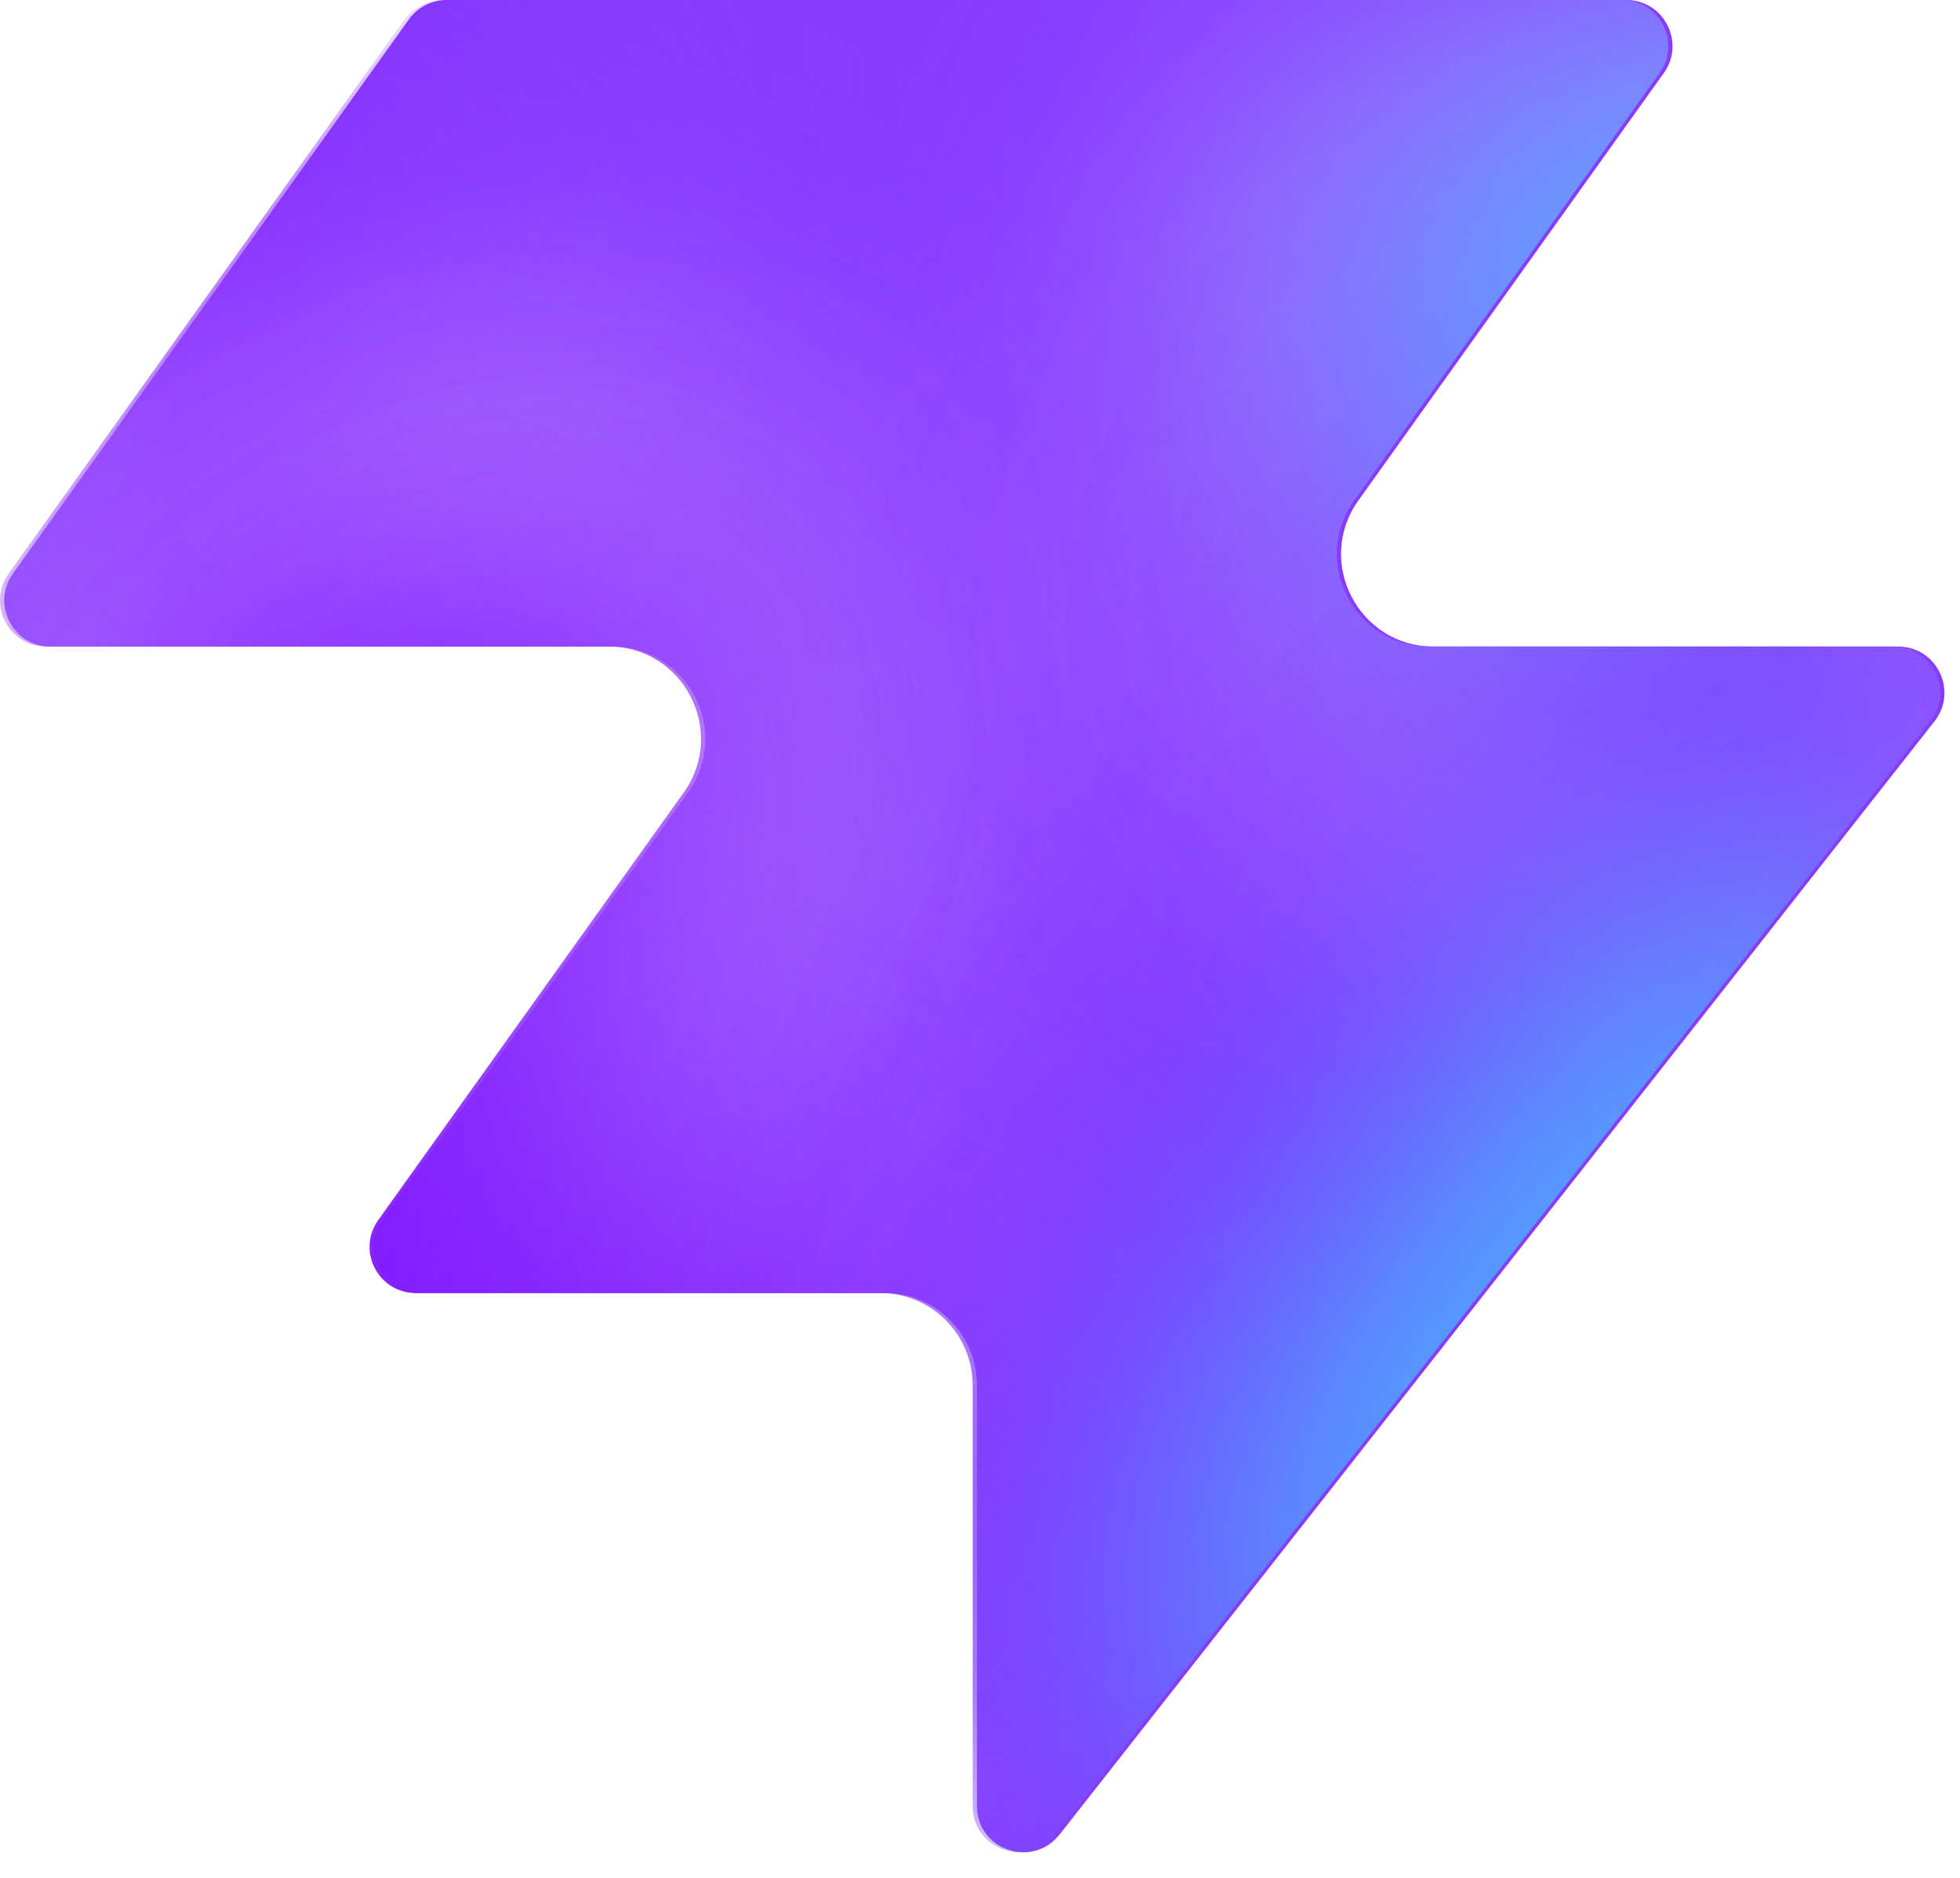
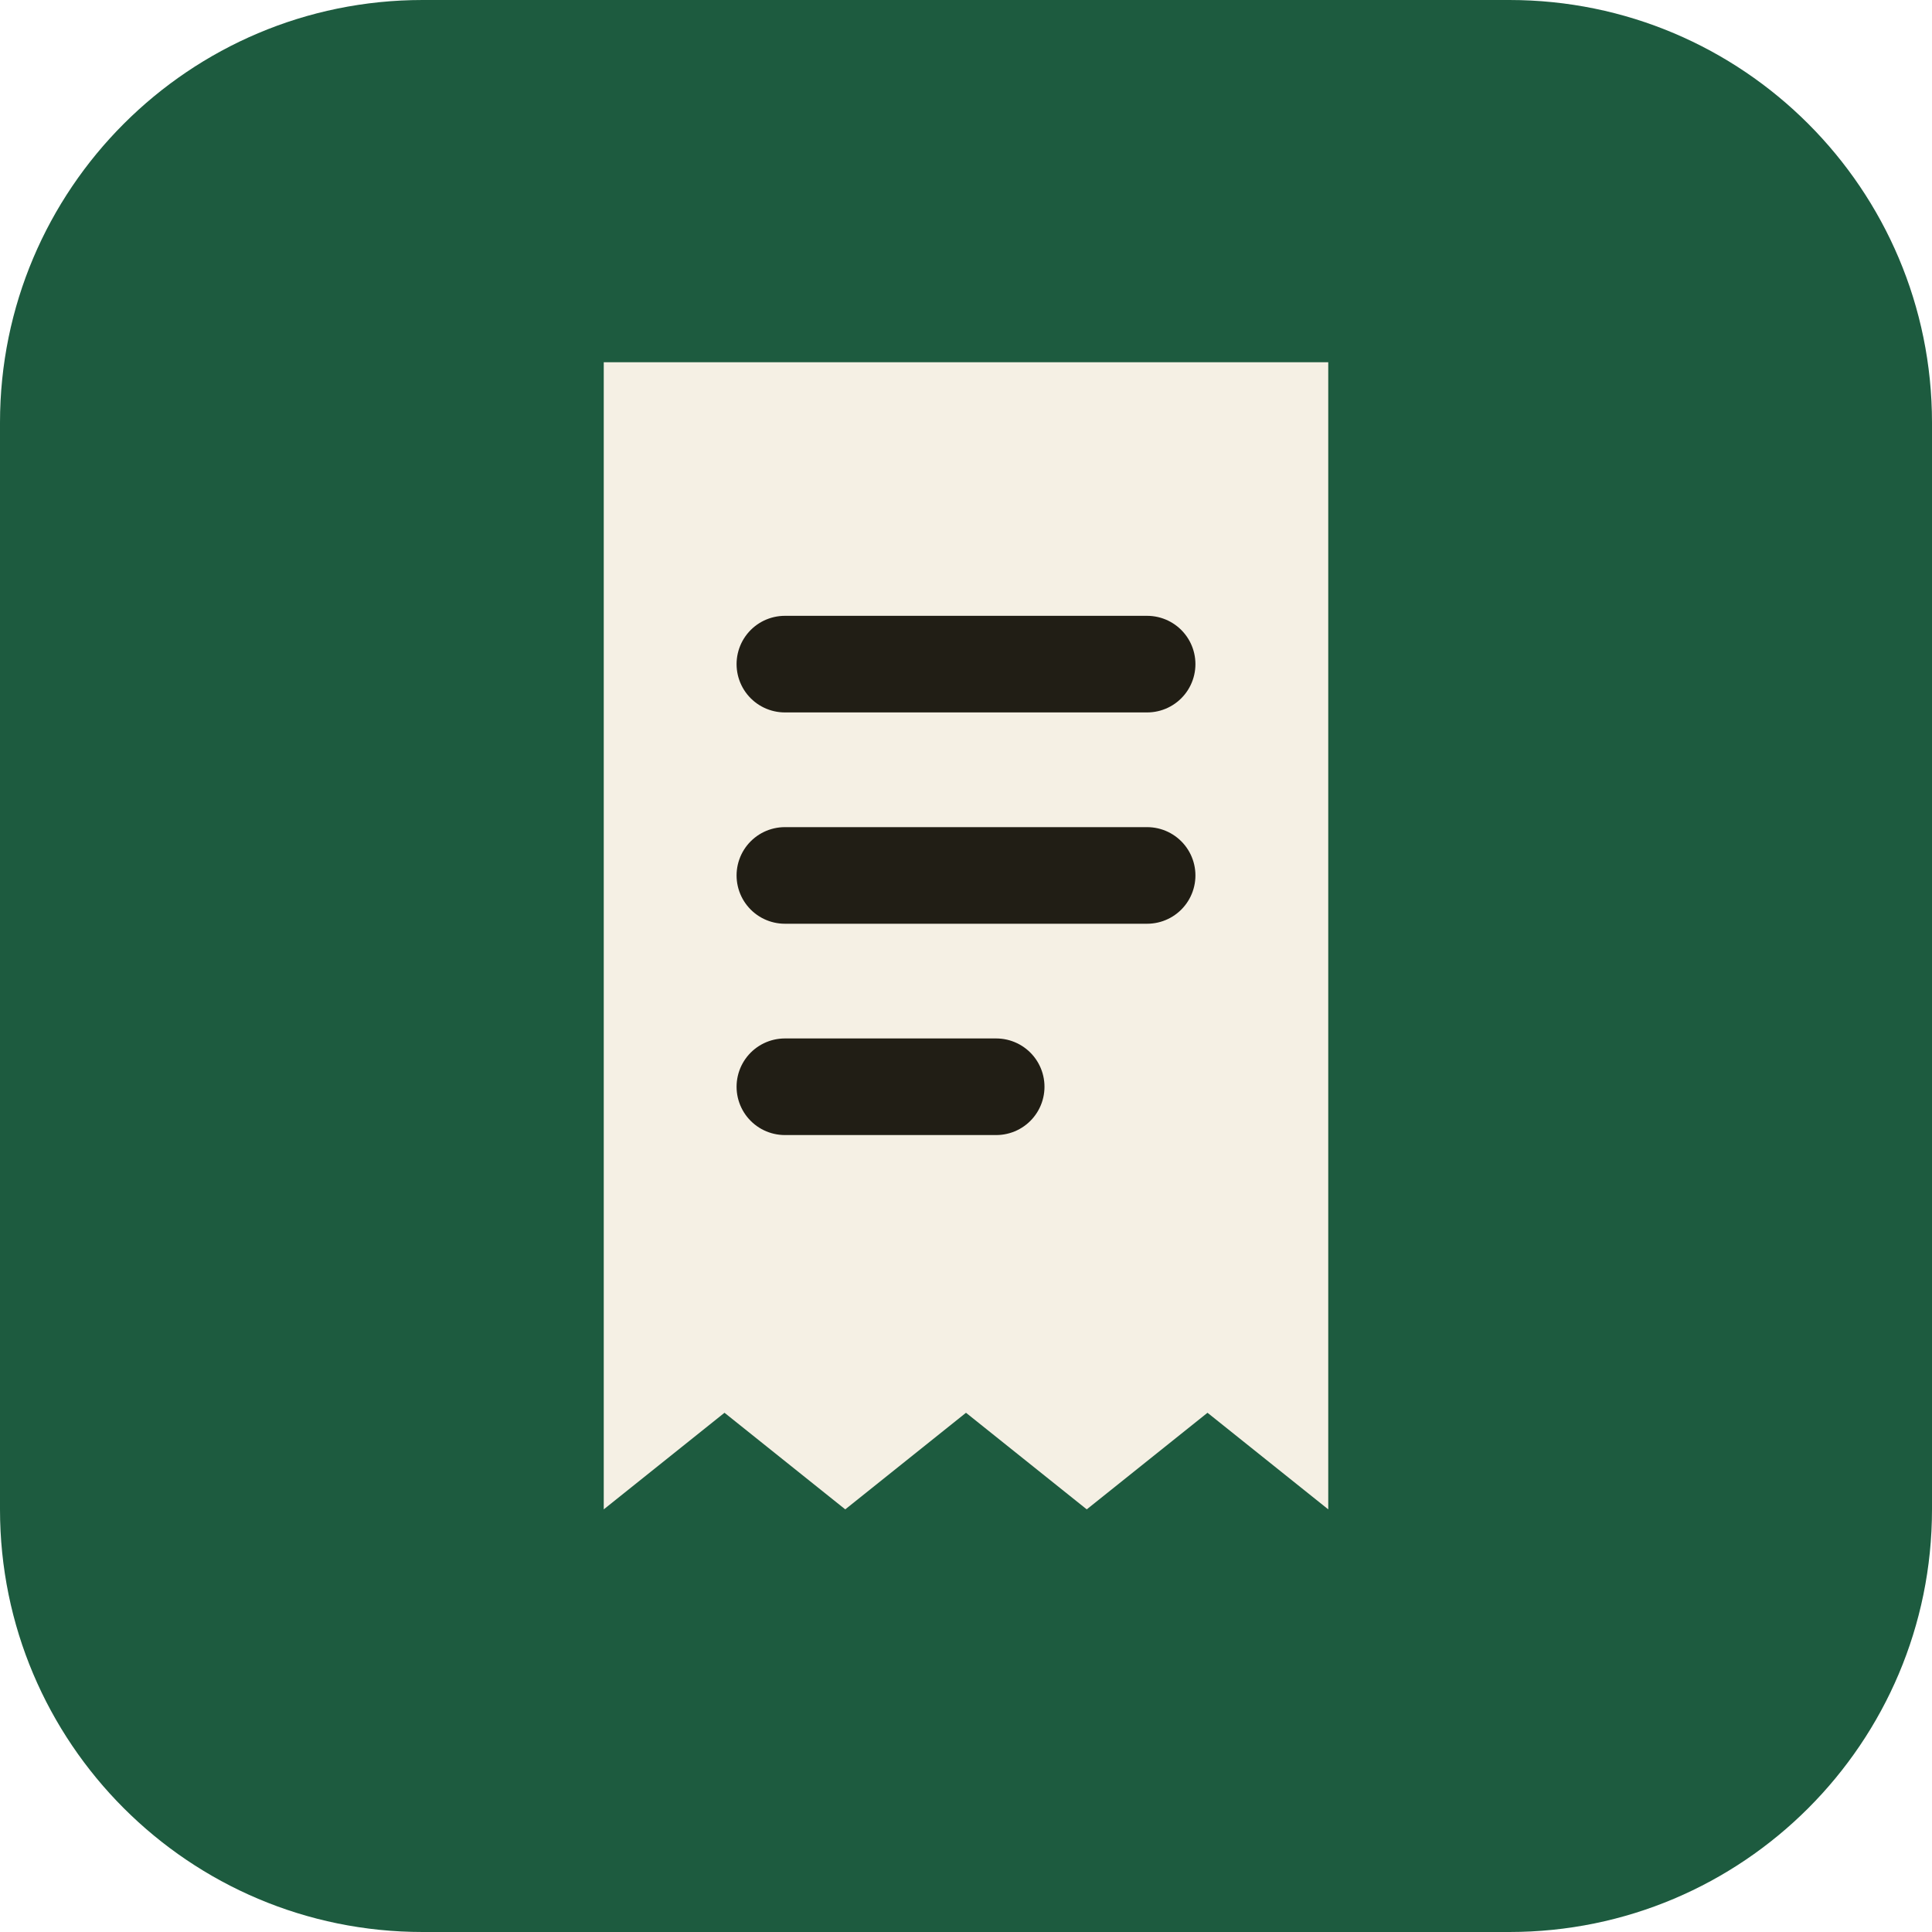
- <svg xmlns="http://www.w3.org/2000/svg" width="48" height="46" fill="none" viewBox="0 0 48 46">
-   <path fill="#863bff" d="M25.946 44.938c-.664.845-2.021.375-2.021-.698V33.937a2.26 2.26 0 0 0-2.262-2.262H10.287c-.92 0-1.456-1.04-.92-1.788l7.48-10.471c1.07-1.497 0-3.578-1.842-3.578H1.237c-.92 0-1.456-1.04-.92-1.788L10.013.474c.214-.297.556-.474.92-.474h28.894c.92 0 1.456 1.04.92 1.788l-7.48 10.471c-1.07 1.498 0 3.579 1.842 3.579h11.377c.943 0 1.473 1.088.89 1.83L25.947 44.94z" style="fill:#863bff;fill:color(display-p3 .525 .23 1);fill-opacity:1" />
-   <mask id="a" width="48" height="46" x="0" y="0" maskUnits="userSpaceOnUse" style="mask-type:alpha">
-     <path fill="#000" d="M25.842 44.938c-.664.844-2.021.375-2.021-.698V33.937a2.26 2.26 0 0 0-2.262-2.262H10.183c-.92 0-1.456-1.04-.92-1.788l7.48-10.471c1.07-1.498 0-3.579-1.842-3.579H1.133c-.92 0-1.456-1.04-.92-1.787L9.91.473c.214-.297.556-.474.92-.474h28.894c.92 0 1.456 1.04.92 1.788l-7.48 10.471c-1.07 1.498 0 3.578 1.842 3.578h11.377c.943 0 1.473 1.088.89 1.832L25.843 44.94z" style="fill:#000;fill-opacity:1" />
-   </mask>
-   <g mask="url(#a)">
-     <g filter="url(#b)">
-       <ellipse cx="5.508" cy="14.704" fill="#ede6ff" rx="5.508" ry="14.704" style="fill:#ede6ff;fill:color(display-p3 .927 .903 1);fill-opacity:1" transform="matrix(.00324 1 1 -.00324 -4.47 31.516)" />
-     </g>
-     <g filter="url(#c)">
-       <ellipse cx="10.399" cy="29.851" fill="#ede6ff" rx="10.399" ry="29.851" style="fill:#ede6ff;fill:color(display-p3 .927 .903 1);fill-opacity:1" transform="matrix(.00324 1 1 -.00324 -39.328 7.883)" />
-     </g>
-     <g filter="url(#d)">
-       <ellipse cx="5.508" cy="30.487" fill="#7e14ff" rx="5.508" ry="30.487" style="fill:#7e14ff;fill:color(display-p3 .492 .077 1);fill-opacity:1" transform="rotate(89.814 -25.913 -14.639)scale(1 -1)" />
-     </g>
-     <g filter="url(#e)">
-       <ellipse cx="5.508" cy="30.599" fill="#7e14ff" rx="5.508" ry="30.599" style="fill:#7e14ff;fill:color(display-p3 .492 .077 1);fill-opacity:1" transform="rotate(89.814 -32.644 -3.334)scale(1 -1)" />
-     </g>
-     <g filter="url(#f)">
-       <ellipse cx="5.508" cy="30.599" fill="#7e14ff" rx="5.508" ry="30.599" style="fill:#7e14ff;fill:color(display-p3 .492 .077 1);fill-opacity:1" transform="matrix(.00324 1 1 -.00324 -34.34 30.47)" />
-     </g>
-     <g filter="url(#g)">
-       <ellipse cx="14.072" cy="22.078" fill="#ede6ff" rx="14.072" ry="22.078" style="fill:#ede6ff;fill:color(display-p3 .927 .903 1);fill-opacity:1" transform="rotate(93.35 24.506 48.493)scale(-1 1)" />
-     </g>
-     <g filter="url(#h)">
-       <ellipse cx="3.47" cy="21.501" fill="#7e14ff" rx="3.47" ry="21.501" style="fill:#7e14ff;fill:color(display-p3 .492 .077 1);fill-opacity:1" transform="rotate(89.009 28.708 47.59)scale(-1 1)" />
-     </g>
-     <g filter="url(#i)">
-       <ellipse cx="3.47" cy="21.501" fill="#7e14ff" rx="3.47" ry="21.501" style="fill:#7e14ff;fill:color(display-p3 .492 .077 1);fill-opacity:1" transform="rotate(89.009 28.708 47.59)scale(-1 1)" />
-     </g>
-     <g filter="url(#j)">
-       <ellipse cx=".387" cy="8.972" fill="#7e14ff" rx="4.407" ry="29.108" style="fill:#7e14ff;fill:color(display-p3 .492 .077 1);fill-opacity:1" transform="rotate(39.51 .387 8.972)" />
-     </g>
-     <g filter="url(#k)">
-       <ellipse cx="47.523" cy="-6.092" fill="#7e14ff" rx="4.407" ry="29.108" style="fill:#7e14ff;fill:color(display-p3 .492 .077 1);fill-opacity:1" transform="rotate(37.892 47.523 -6.092)" />
-     </g>
-     <g filter="url(#l)">
-       <ellipse cx="41.412" cy="6.333" fill="#47bfff" rx="5.971" ry="9.665" style="fill:#47bfff;fill:color(display-p3 .28 .748 1);fill-opacity:1" transform="rotate(37.892 41.412 6.333)" />
-     </g>
-     <g filter="url(#m)">
-       <ellipse cx="-1.879" cy="38.332" fill="#7e14ff" rx="4.407" ry="29.108" style="fill:#7e14ff;fill:color(display-p3 .492 .077 1);fill-opacity:1" transform="rotate(37.892 -1.88 38.332)" />
-     </g>
-     <g filter="url(#n)">
-       <ellipse cx="-1.879" cy="38.332" fill="#7e14ff" rx="4.407" ry="29.108" style="fill:#7e14ff;fill:color(display-p3 .492 .077 1);fill-opacity:1" transform="rotate(37.892 -1.88 38.332)" />
-     </g>
-     <g filter="url(#o)">
-       <ellipse cx="35.651" cy="29.907" fill="#7e14ff" rx="4.407" ry="29.108" style="fill:#7e14ff;fill:color(display-p3 .492 .077 1);fill-opacity:1" transform="rotate(37.892 35.651 29.907)" />
-     </g>
-     <g filter="url(#p)">
-       <ellipse cx="38.418" cy="32.4" fill="#47bfff" rx="5.971" ry="15.297" style="fill:#47bfff;fill:color(display-p3 .28 .748 1);fill-opacity:1" transform="rotate(37.892 38.418 32.4)" />
-     </g>
-   </g>
-   <defs>
-     <filter id="b" width="60.045" height="41.654" x="-19.77" y="16.149" color-interpolation-filters="sRGB" filterUnits="userSpaceOnUse">
-       <feFlood flood-opacity="0" result="BackgroundImageFix" />
-       <feBlend in="SourceGraphic" in2="BackgroundImageFix" result="shape" />
-       <feGaussianBlur result="effect1_foregroundBlur_2002_17158" stdDeviation="7.659" />
-     </filter>
-     <filter id="c" width="90.34" height="51.437" x="-54.613" y="-7.533" color-interpolation-filters="sRGB" filterUnits="userSpaceOnUse">
-       <feFlood flood-opacity="0" result="BackgroundImageFix" />
-       <feBlend in="SourceGraphic" in2="BackgroundImageFix" result="shape" />
-       <feGaussianBlur result="effect1_foregroundBlur_2002_17158" stdDeviation="7.659" />
-     </filter>
-     <filter id="d" width="79.355" height="29.4" x="-49.64" y="2.03" color-interpolation-filters="sRGB" filterUnits="userSpaceOnUse">
-       <feFlood flood-opacity="0" result="BackgroundImageFix" />
-       <feBlend in="SourceGraphic" in2="BackgroundImageFix" result="shape" />
-       <feGaussianBlur result="effect1_foregroundBlur_2002_17158" stdDeviation="4.596" />
-     </filter>
-     <filter id="e" width="79.579" height="29.4" x="-45.045" y="20.029" color-interpolation-filters="sRGB" filterUnits="userSpaceOnUse">
-       <feFlood flood-opacity="0" result="BackgroundImageFix" />
-       <feBlend in="SourceGraphic" in2="BackgroundImageFix" result="shape" />
-       <feGaussianBlur result="effect1_foregroundBlur_2002_17158" stdDeviation="4.596" />
-     </filter>
-     <filter id="f" width="79.579" height="29.4" x="-43.513" y="21.178" color-interpolation-filters="sRGB" filterUnits="userSpaceOnUse">
-       <feFlood flood-opacity="0" result="BackgroundImageFix" />
-       <feBlend in="SourceGraphic" in2="BackgroundImageFix" result="shape" />
-       <feGaussianBlur result="effect1_foregroundBlur_2002_17158" stdDeviation="4.596" />
-     </filter>
-     <filter id="g" width="74.749" height="58.852" x="15.756" y="-17.901" color-interpolation-filters="sRGB" filterUnits="userSpaceOnUse">
-       <feFlood flood-opacity="0" result="BackgroundImageFix" />
-       <feBlend in="SourceGraphic" in2="BackgroundImageFix" result="shape" />
-       <feGaussianBlur result="effect1_foregroundBlur_2002_17158" stdDeviation="7.659" />
-     </filter>
-     <filter id="h" width="61.377" height="25.362" x="23.548" y="2.284" color-interpolation-filters="sRGB" filterUnits="userSpaceOnUse">
-       <feFlood flood-opacity="0" result="BackgroundImageFix" />
-       <feBlend in="SourceGraphic" in2="BackgroundImageFix" result="shape" />
-       <feGaussianBlur result="effect1_foregroundBlur_2002_17158" stdDeviation="4.596" />
-     </filter>
-     <filter id="i" width="61.377" height="25.362" x="23.548" y="2.284" color-interpolation-filters="sRGB" filterUnits="userSpaceOnUse">
-       <feFlood flood-opacity="0" result="BackgroundImageFix" />
-       <feBlend in="SourceGraphic" in2="BackgroundImageFix" result="shape" />
-       <feGaussianBlur result="effect1_foregroundBlur_2002_17158" stdDeviation="4.596" />
-     </filter>
-     <filter id="j" width="56.045" height="63.649" x="-27.636" y="-22.853" color-interpolation-filters="sRGB" filterUnits="userSpaceOnUse">
-       <feFlood flood-opacity="0" result="BackgroundImageFix" />
-       <feBlend in="SourceGraphic" in2="BackgroundImageFix" result="shape" />
-       <feGaussianBlur result="effect1_foregroundBlur_2002_17158" stdDeviation="4.596" />
-     </filter>
-     <filter id="k" width="54.814" height="64.646" x="20.116" y="-38.415" color-interpolation-filters="sRGB" filterUnits="userSpaceOnUse">
-       <feFlood flood-opacity="0" result="BackgroundImageFix" />
-       <feBlend in="SourceGraphic" in2="BackgroundImageFix" result="shape" />
-       <feGaussianBlur result="effect1_foregroundBlur_2002_17158" stdDeviation="4.596" />
-     </filter>
-     <filter id="l" width="33.541" height="35.313" x="24.641" y="-11.323" color-interpolation-filters="sRGB" filterUnits="userSpaceOnUse">
-       <feFlood flood-opacity="0" result="BackgroundImageFix" />
-       <feBlend in="SourceGraphic" in2="BackgroundImageFix" result="shape" />
-       <feGaussianBlur result="effect1_foregroundBlur_2002_17158" stdDeviation="4.596" />
-     </filter>
-     <filter id="m" width="54.814" height="64.646" x="-29.286" y="6.009" color-interpolation-filters="sRGB" filterUnits="userSpaceOnUse">
-       <feFlood flood-opacity="0" result="BackgroundImageFix" />
-       <feBlend in="SourceGraphic" in2="BackgroundImageFix" result="shape" />
-       <feGaussianBlur result="effect1_foregroundBlur_2002_17158" stdDeviation="4.596" />
-     </filter>
-     <filter id="n" width="54.814" height="64.646" x="-29.286" y="6.009" color-interpolation-filters="sRGB" filterUnits="userSpaceOnUse">
-       <feFlood flood-opacity="0" result="BackgroundImageFix" />
-       <feBlend in="SourceGraphic" in2="BackgroundImageFix" result="shape" />
-       <feGaussianBlur result="effect1_foregroundBlur_2002_17158" stdDeviation="4.596" />
-     </filter>
-     <filter id="o" width="54.814" height="64.646" x="8.244" y="-2.416" color-interpolation-filters="sRGB" filterUnits="userSpaceOnUse">
-       <feFlood flood-opacity="0" result="BackgroundImageFix" />
-       <feBlend in="SourceGraphic" in2="BackgroundImageFix" result="shape" />
-       <feGaussianBlur result="effect1_foregroundBlur_2002_17158" stdDeviation="4.596" />
-     </filter>
-     <filter id="p" width="39.409" height="43.623" x="18.713" y="10.588" color-interpolation-filters="sRGB" filterUnits="userSpaceOnUse">
-       <feFlood flood-opacity="0" result="BackgroundImageFix" />
-       <feBlend in="SourceGraphic" in2="BackgroundImageFix" result="shape" />
-       <feGaussianBlur result="effect1_foregroundBlur_2002_17158" stdDeviation="4.596" />
-     </filter>
-   </defs>
+ <svg xmlns="http://www.w3.org/2000/svg" viewBox="0 0 32 32">
+   <rect width="32" height="32" rx="7" fill="#1D5B3F" />
+   <path d="M10 6h12v19l-2 -1.6l-2 1.6l-2 -1.6l-2 1.6l-2 -1.6l-2 1.6Z" fill="#F5F0E4" />
+   <path d="M13 11h6M13 14.5h6M13 18h3.5" stroke="#211E15" stroke-width="1.6" stroke-linecap="round" />
</svg>
